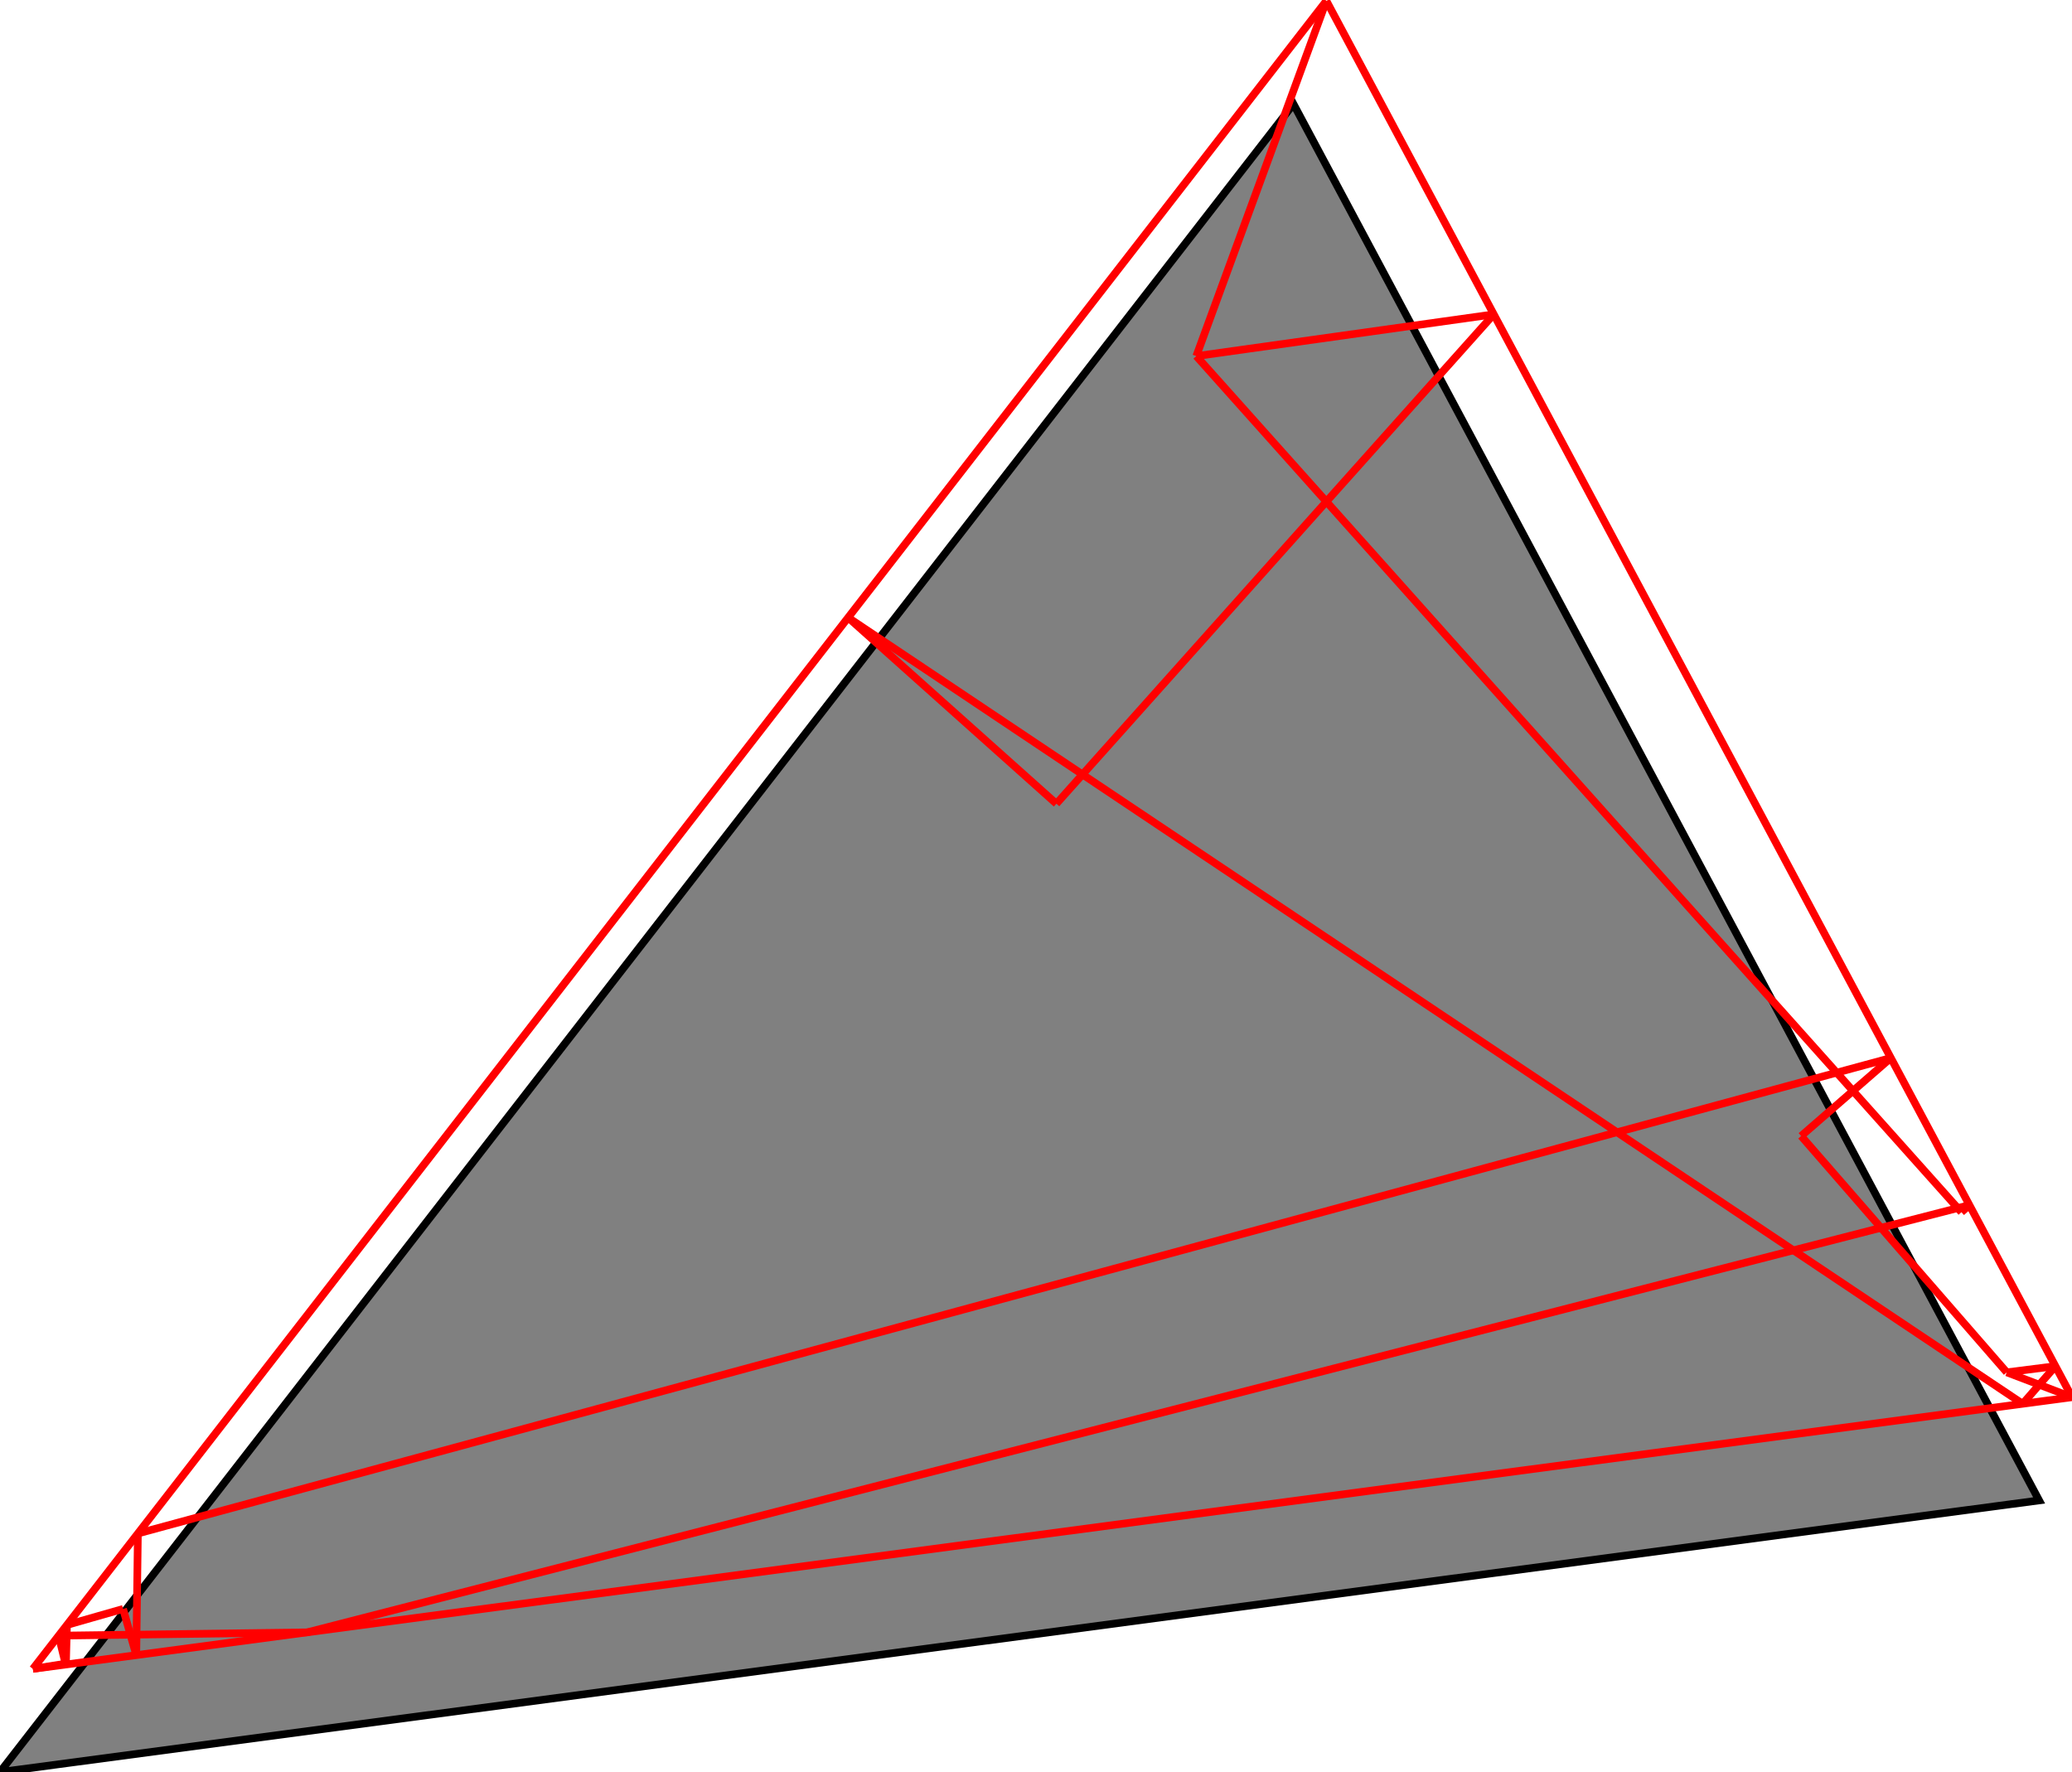
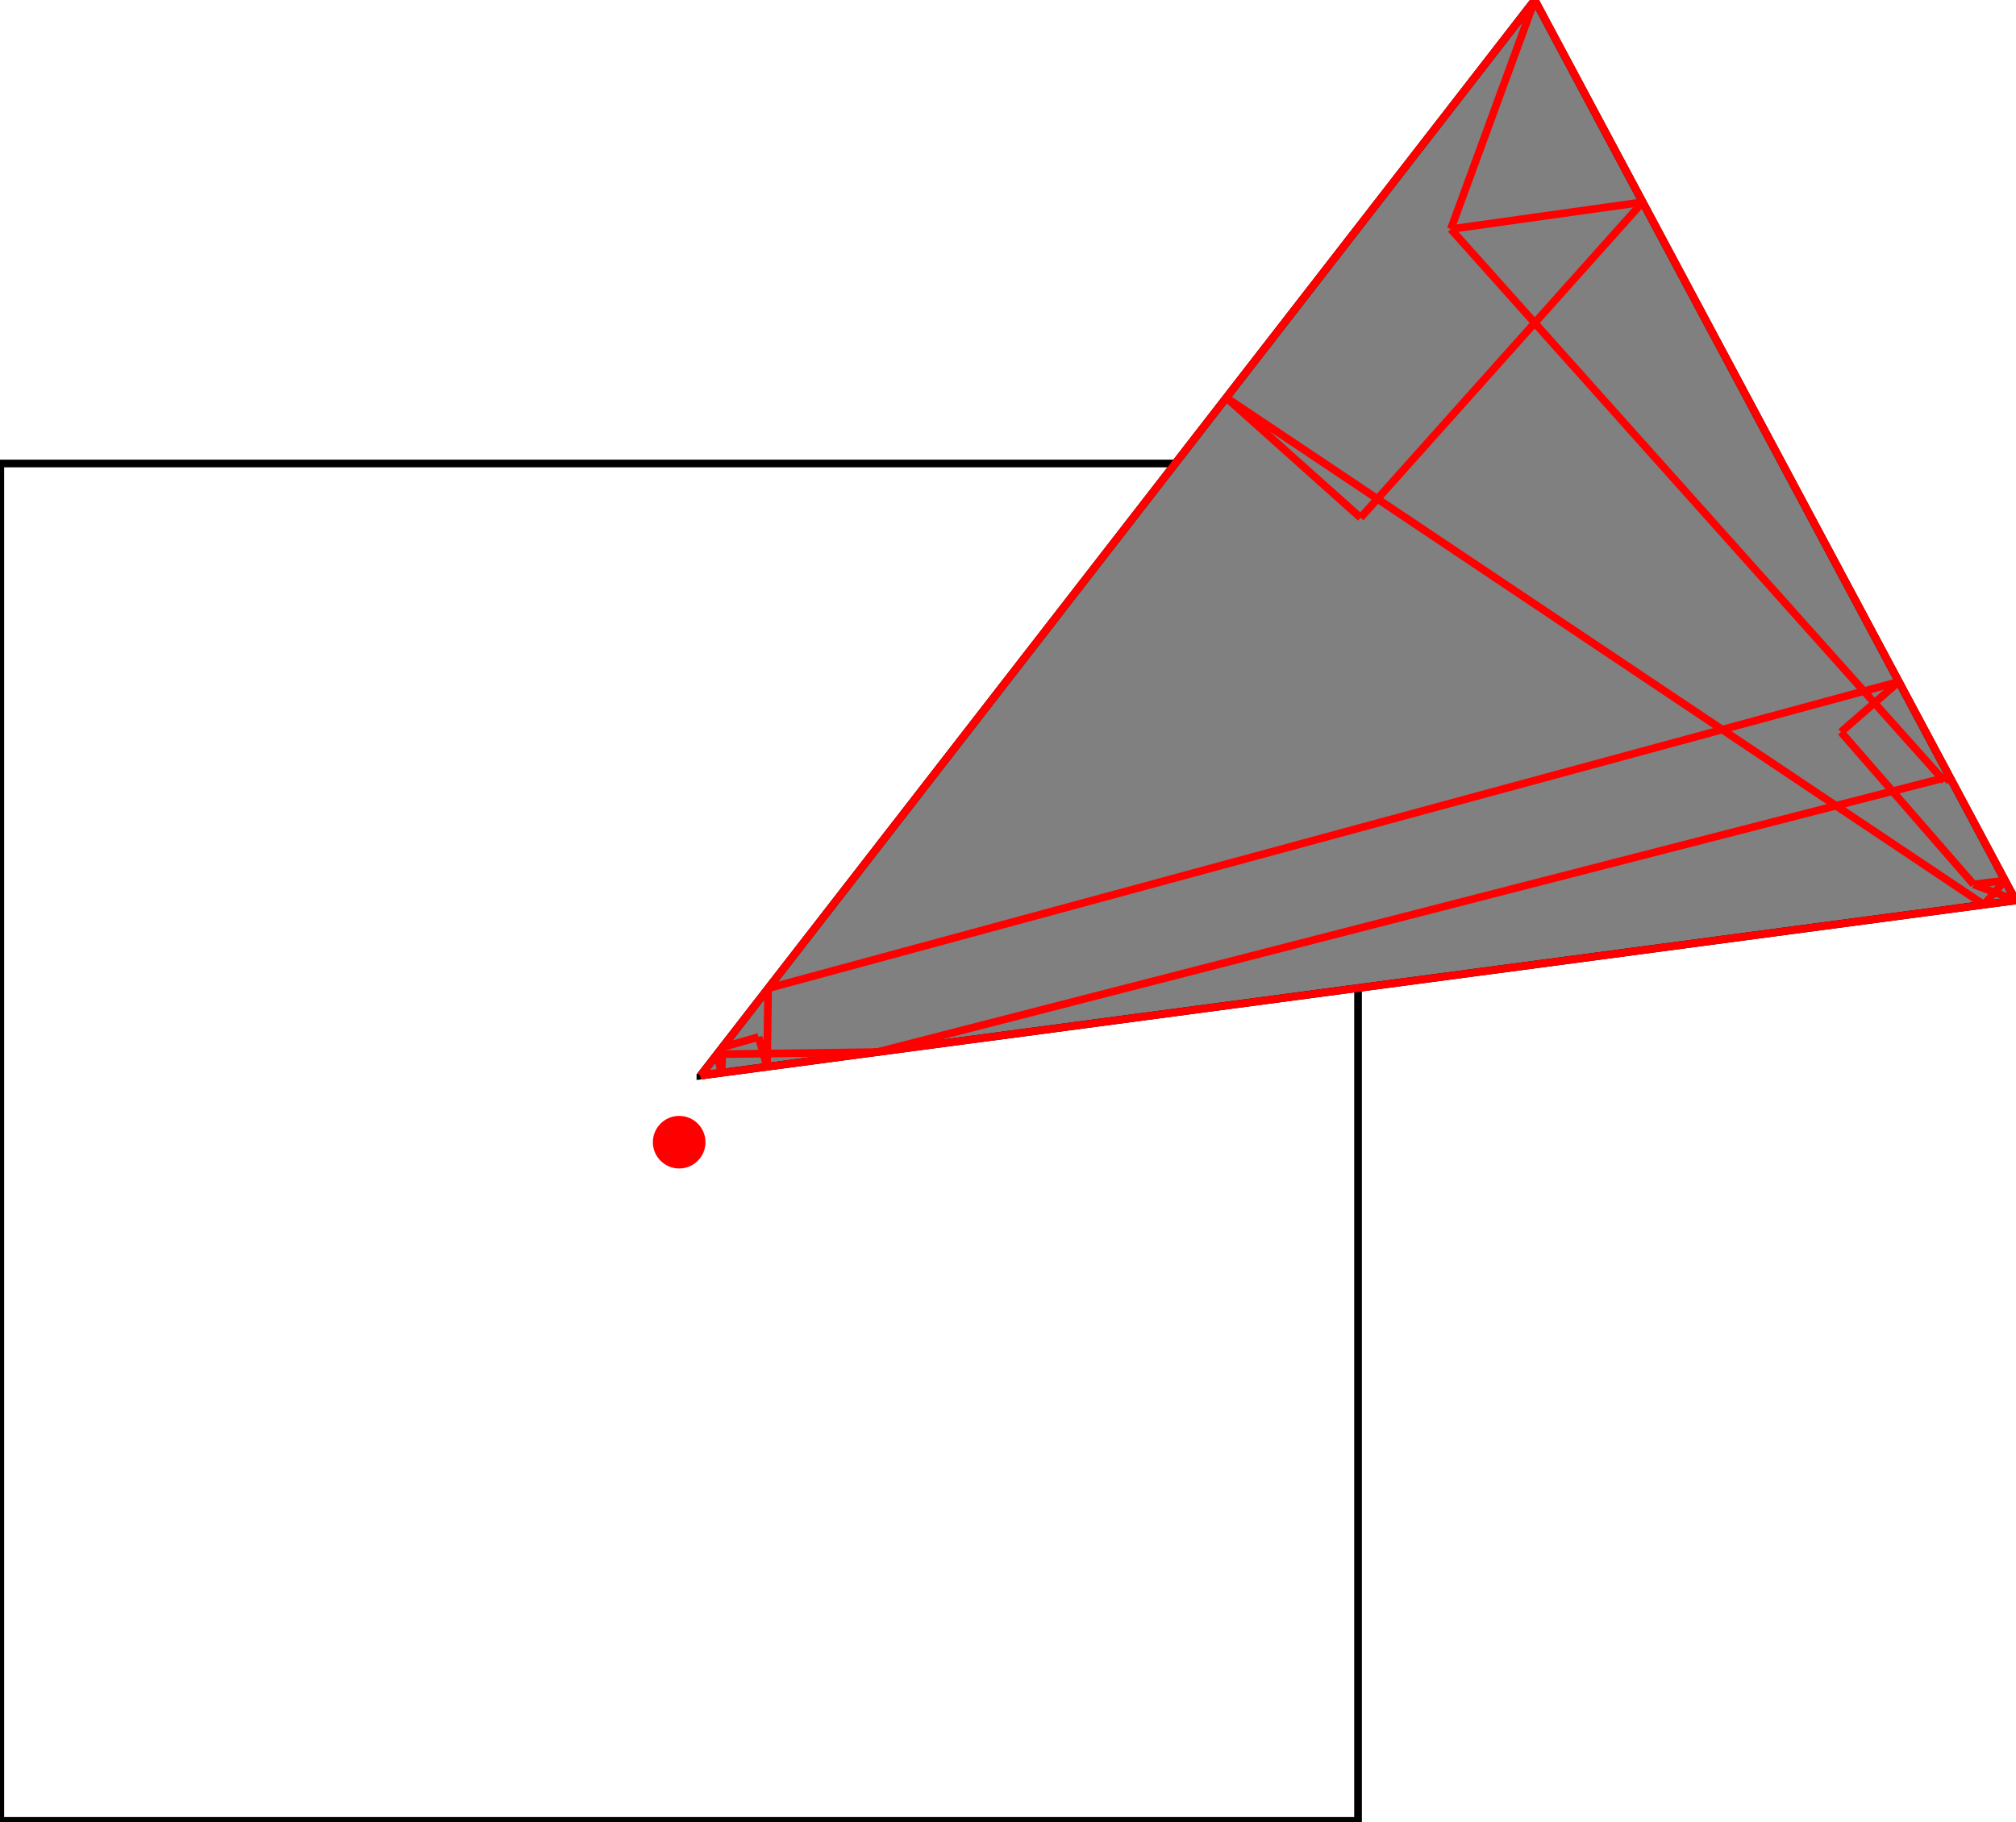
- <svg xmlns="http://www.w3.org/2000/svg" height="427.41" stroke-opacity="1" viewBox="0 0 500 427" font-size="1" width="500" stroke="rgb(0,0,0)" version="1.1">
+ <svg xmlns="http://www.w3.org/2000/svg" height="451.861" stroke-opacity="1" viewBox="0 0 500 452" font-size="1" width="500" stroke="rgb(0,0,0)" version="1.1">
  <defs />
-   <g stroke-linejoin="miter" stroke-opacity="1.0" fill-opacity="1.0" stroke="rgb(0,0,0)" stroke-width="1.849" fill="rgb(128,128,128)" stroke-linecap="butt" stroke-miterlimit="10.0">
-     <path d="M 0,427.41 l 492.063,-65.556 l -179.93,-336.955 l -312.133,402.511 Z" />
+   <g stroke-linejoin="miter" stroke-opacity="1.0" fill-opacity="0.0" stroke="rgb(0,0,0)" stroke-width="1.901" fill="rgb(0,0,0)" stroke-linecap="butt" stroke-miterlimit="10.0">
+     <path d="M 336.842,451.861 l -0,-336.842 h -336.842 l -0,336.842 Z" />
  </g>
-   <g stroke-linejoin="miter" stroke-opacity="1.0" fill-opacity="0.0" stroke="rgb(255,0,0)" stroke-width="1.849" fill="rgb(0,0,0)" stroke-linecap="butt" stroke-miterlimit="10.0">
-     <path d="M 288.682,85.723 l 71.781,-10.077 " />
+   <g stroke-linejoin="miter" stroke-opacity="1.0" fill-opacity="1.0" stroke="rgb(0,0,0)" stroke-width="1.901" fill="rgb(128,128,128)" stroke-linecap="butt" stroke-miterlimit="10.0">
+     <path d="M 173.684,266.928 l 326.316,-43.474 l -119.322,-223.455 l -206.994,266.928 Z" />
  </g>
-   <g stroke-linejoin="miter" stroke-opacity="1.0" fill-opacity="0.0" stroke="rgb(255,0,0)" stroke-width="1.849" fill="rgb(0,0,0)" stroke-linecap="butt" stroke-miterlimit="10.0">
-     <path d="M 473.315,292.31 l -184.632,-206.587 " />
+   <g stroke-linejoin="miter" stroke-opacity="1.0" fill-opacity="1.0" stroke="rgb(0,0,0)" stroke-width="0.0" fill="rgb(255,0,0)" stroke-linecap="butt" stroke-miterlimit="10.0">
+     <path d="M 174.947,283.44 c 0,-3.604 -2.922,-6.526 -6.526 -6.526c -3.604,-0 -6.526,2.922 -6.526 6.526c -0,3.604 2.922,6.526 6.526 6.526c 3.604,0 6.526,-2.922 6.526 -6.526Z" />
  </g>
-   <g stroke-linejoin="miter" stroke-opacity="1.0" fill-opacity="0.0" stroke="rgb(255,0,0)" stroke-width="1.849" fill="rgb(0,0,0)" stroke-linecap="butt" stroke-miterlimit="10.0">
-     <path d="M 488.101,338.541 l -283.436,-189.72 " />
+   <g stroke-linejoin="miter" stroke-opacity="1.0" fill-opacity="0.0" stroke="rgb(255,0,0)" stroke-width="1.901" fill="rgb(0,0,0)" stroke-linecap="butt" stroke-miterlimit="10.0">
+     <path d="M 359.863,56.848 l 47.602,-6.683 " />
  </g>
-   <g stroke-linejoin="miter" stroke-opacity="1.0" fill-opacity="0.0" stroke="rgb(255,0,0)" stroke-width="1.849" fill="rgb(0,0,0)" stroke-linecap="butt" stroke-miterlimit="10.0">
-     <path d="M 484.257,330.952 l -49.619,-57.027 " />
+   <g stroke-linejoin="miter" stroke-opacity="1.0" fill-opacity="0.0" stroke="rgb(255,0,0)" stroke-width="1.901" fill="rgb(0,0,0)" stroke-linecap="butt" stroke-miterlimit="10.0">
+     <path d="M 482.303,193.847 l -122.441,-137 " />
  </g>
-   <g stroke-linejoin="miter" stroke-opacity="1.0" fill-opacity="0.0" stroke="rgb(255,0,0)" stroke-width="1.849" fill="rgb(0,0,0)" stroke-linecap="butt" stroke-miterlimit="10.0">
-     <path d="M 254.921,193.737 l -50.257,-44.916 " />
+   <g stroke-linejoin="miter" stroke-opacity="1.0" fill-opacity="0.0" stroke="rgb(255,0,0)" stroke-width="1.901" fill="rgb(0,0,0)" stroke-linecap="butt" stroke-miterlimit="10.0">
+     <path d="M 492.109,224.506 l -187.963,-125.814 " />
  </g>
-   <g stroke-linejoin="miter" stroke-opacity="1.0" fill-opacity="0.0" stroke="rgb(255,0,0)" stroke-width="1.849" fill="rgb(0,0,0)" stroke-linecap="butt" stroke-miterlimit="10.0">
-     <path d="M 500,336.955 l -15.743,-6.003 " />
+   <g stroke-linejoin="miter" stroke-opacity="1.0" fill-opacity="0.0" stroke="rgb(255,0,0)" stroke-width="1.901" fill="rgb(0,0,0)" stroke-linecap="butt" stroke-miterlimit="10.0">
+     <path d="M 489.56,219.474 l -32.905,-37.818 " />
  </g>
-   <g stroke-linejoin="miter" stroke-opacity="1.0" fill-opacity="0.0" stroke="rgb(255,0,0)" stroke-width="1.849" fill="rgb(0,0,0)" stroke-linecap="butt" stroke-miterlimit="10.0">
-     <path d="M 500,336.955 l -179.93,-336.955 " />
+   <g stroke-linejoin="miter" stroke-opacity="1.0" fill-opacity="0.0" stroke="rgb(255,0,0)" stroke-width="1.901" fill="rgb(0,0,0)" stroke-linecap="butt" stroke-miterlimit="10.0">
+     <path d="M 337.474,128.478 l -33.328,-29.787 " />
  </g>
-   <g stroke-linejoin="miter" stroke-opacity="1.0" fill-opacity="0.0" stroke="rgb(255,0,0)" stroke-width="1.849" fill="rgb(0,0,0)" stroke-linecap="butt" stroke-miterlimit="10.0">
-     <path d="M 33.272,369.84 l 423.013,-114.749 " />
+   <g stroke-linejoin="miter" stroke-opacity="1.0" fill-opacity="0.0" stroke="rgb(255,0,0)" stroke-width="1.901" fill="rgb(0,0,0)" stroke-linecap="butt" stroke-miterlimit="10.0">
+     <path d="M 500,223.455 l -10.44,-3.981 " />
  </g>
-   <g stroke-linejoin="miter" stroke-opacity="1.0" fill-opacity="0.0" stroke="rgb(255,0,0)" stroke-width="1.849" fill="rgb(0,0,0)" stroke-linecap="butt" stroke-miterlimit="10.0">
-     <path d="M 484.257,330.952 l 11.742,-1.49 " />
+   <g stroke-linejoin="miter" stroke-opacity="1.0" fill-opacity="0.0" stroke="rgb(255,0,0)" stroke-width="1.901" fill="rgb(0,0,0)" stroke-linecap="butt" stroke-miterlimit="10.0">
+     <path d="M 500,223.455 l -119.322,-223.455 " />
  </g>
-   <g stroke-linejoin="miter" stroke-opacity="1.0" fill-opacity="0.0" stroke="rgb(255,0,0)" stroke-width="1.849" fill="rgb(0,0,0)" stroke-linecap="butt" stroke-miterlimit="10.0">
-     <path d="M 14.156,394.491 l 59.963,-0.797 " />
+   <g stroke-linejoin="miter" stroke-opacity="1.0" fill-opacity="0.0" stroke="rgb(255,0,0)" stroke-width="1.901" fill="rgb(0,0,0)" stroke-linecap="butt" stroke-miterlimit="10.0">
+     <path d="M 190.486,245.262 l 280.524,-76.097 " />
  </g>
-   <g stroke-linejoin="miter" stroke-opacity="1.0" fill-opacity="0.0" stroke="rgb(255,0,0)" stroke-width="1.849" fill="rgb(0,0,0)" stroke-linecap="butt" stroke-miterlimit="10.0">
-     <path d="M 16.158,391.909 l 13.541,-3.867 " />
+   <g stroke-linejoin="miter" stroke-opacity="1.0" fill-opacity="0.0" stroke="rgb(255,0,0)" stroke-width="1.901" fill="rgb(0,0,0)" stroke-linecap="butt" stroke-miterlimit="10.0">
+     <path d="M 489.56,219.474 l 7.787,-0.988 " />
  </g>
-   <g stroke-linejoin="miter" stroke-opacity="1.0" fill-opacity="0.0" stroke="rgb(255,0,0)" stroke-width="1.849" fill="rgb(0,0,0)" stroke-linecap="butt" stroke-miterlimit="10.0">
-     <path d="M 7.936,402.511 l 492.063,-65.556 " />
+   <g stroke-linejoin="miter" stroke-opacity="1.0" fill-opacity="0.0" stroke="rgb(255,0,0)" stroke-width="1.901" fill="rgb(0,0,0)" stroke-linecap="butt" stroke-miterlimit="10.0">
+     <path d="M 177.809,261.61 l 39.765,-0.529 " />
  </g>
-   <g stroke-linejoin="miter" stroke-opacity="1.0" fill-opacity="0.0" stroke="rgb(255,0,0)" stroke-width="1.849" fill="rgb(0,0,0)" stroke-linecap="butt" stroke-miterlimit="10.0">
-     <path d="M 7.936,402.511 l 7.906,-1.268 " />
+   <g stroke-linejoin="miter" stroke-opacity="1.0" fill-opacity="0.0" stroke="rgb(255,0,0)" stroke-width="1.901" fill="rgb(0,0,0)" stroke-linecap="butt" stroke-miterlimit="10.0">
+     <path d="M 179.136,259.898 l 8.98,-2.564 " />
  </g>
-   <g stroke-linejoin="miter" stroke-opacity="1.0" fill-opacity="0.0" stroke="rgb(255,0,0)" stroke-width="1.849" fill="rgb(0,0,0)" stroke-linecap="butt" stroke-miterlimit="10.0">
-     <path d="M 74.119,393.694 l 401.122,-103.105 " />
+   <g stroke-linejoin="miter" stroke-opacity="1.0" fill-opacity="0.0" stroke="rgb(255,0,0)" stroke-width="1.901" fill="rgb(0,0,0)" stroke-linecap="butt" stroke-miterlimit="10.0">
+     <path d="M 173.684,266.928 l 326.316,-43.474 " />
  </g>
-   <g stroke-linejoin="miter" stroke-opacity="1.0" fill-opacity="0.0" stroke="rgb(255,0,0)" stroke-width="1.849" fill="rgb(0,0,0)" stroke-linecap="butt" stroke-miterlimit="10.0">
-     <path d="M 32.882,399.188 l -3.183,-11.146 " />
+   <g stroke-linejoin="miter" stroke-opacity="1.0" fill-opacity="0.0" stroke="rgb(255,0,0)" stroke-width="1.901" fill="rgb(0,0,0)" stroke-linecap="butt" stroke-miterlimit="10.0">
+     <path d="M 173.684,266.928 l 5.243,-0.841 " />
  </g>
-   <g stroke-linejoin="miter" stroke-opacity="1.0" fill-opacity="0.0" stroke="rgb(255,0,0)" stroke-width="1.849" fill="rgb(0,0,0)" stroke-linecap="butt" stroke-miterlimit="10.0">
-     <path d="M 15.904,401.45 l -0.062,-0.206 " />
+   <g stroke-linejoin="miter" stroke-opacity="1.0" fill-opacity="0.0" stroke="rgb(255,0,0)" stroke-width="1.901" fill="rgb(0,0,0)" stroke-linecap="butt" stroke-miterlimit="10.0">
+     <path d="M 217.574,261.081 l 266.007,-68.375 " />
  </g>
-   <g stroke-linejoin="miter" stroke-opacity="1.0" fill-opacity="0.0" stroke="rgb(255,0,0)" stroke-width="1.849" fill="rgb(0,0,0)" stroke-linecap="butt" stroke-miterlimit="10.0">
-     <path d="M 7.936,402.511 l 312.133,-402.511 " />
+   <g stroke-linejoin="miter" stroke-opacity="1.0" fill-opacity="0.0" stroke="rgb(255,0,0)" stroke-width="1.901" fill="rgb(0,0,0)" stroke-linecap="butt" stroke-miterlimit="10.0">
+     <path d="M 190.227,264.724 l -2.111,-7.391 " />
  </g>
-   <g stroke-linejoin="miter" stroke-opacity="1.0" fill-opacity="0.0" stroke="rgb(255,0,0)" stroke-width="1.849" fill="rgb(0,0,0)" stroke-linecap="butt" stroke-miterlimit="10.0">
-     <path d="M 15.848,401.457 l -1.692,-6.966 " />
+   <g stroke-linejoin="miter" stroke-opacity="1.0" fill-opacity="0.0" stroke="rgb(255,0,0)" stroke-width="1.901" fill="rgb(0,0,0)" stroke-linecap="butt" stroke-miterlimit="10.0">
+     <path d="M 178.968,266.224 l -0.041,-0.137 " />
  </g>
-   <g stroke-linejoin="miter" stroke-opacity="1.0" fill-opacity="0.0" stroke="rgb(255,0,0)" stroke-width="1.849" fill="rgb(0,0,0)" stroke-linecap="butt" stroke-miterlimit="10.0">
-     <path d="M 15.848,401.457 l -0.006,-0.214 " />
+   <g stroke-linejoin="miter" stroke-opacity="1.0" fill-opacity="0.0" stroke="rgb(255,0,0)" stroke-width="1.901" fill="rgb(0,0,0)" stroke-linecap="butt" stroke-miterlimit="10.0">
+     <path d="M 173.684,266.928 l 206.994,-266.928 " />
  </g>
-   <g stroke-linejoin="miter" stroke-opacity="1.0" fill-opacity="0.0" stroke="rgb(255,0,0)" stroke-width="1.849" fill="rgb(0,0,0)" stroke-linecap="butt" stroke-miterlimit="10.0">
-     <path d="M 15.904,401.45 l 0.254,-9.54 " />
+   <g stroke-linejoin="miter" stroke-opacity="1.0" fill-opacity="0.0" stroke="rgb(255,0,0)" stroke-width="1.901" fill="rgb(0,0,0)" stroke-linecap="butt" stroke-miterlimit="10.0">
+     <path d="M 178.931,266.229 l -1.122,-4.62 " />
  </g>
-   <g stroke-linejoin="miter" stroke-opacity="1.0" fill-opacity="0.0" stroke="rgb(255,0,0)" stroke-width="1.849" fill="rgb(0,0,0)" stroke-linecap="butt" stroke-miterlimit="10.0">
-     <path d="M 32.882,399.188 l 0.39,-29.348 " />
+   <g stroke-linejoin="miter" stroke-opacity="1.0" fill-opacity="0.0" stroke="rgb(255,0,0)" stroke-width="1.901" fill="rgb(0,0,0)" stroke-linecap="butt" stroke-miterlimit="10.0">
+     <path d="M 178.931,266.229 l -0.004,-0.142 " />
  </g>
-   <g stroke-linejoin="miter" stroke-opacity="1.0" fill-opacity="0.0" stroke="rgb(255,0,0)" stroke-width="1.849" fill="rgb(0,0,0)" stroke-linecap="butt" stroke-miterlimit="10.0">
-     <path d="M 254.921,193.737 l 105.542,-118.092 " />
+   <g stroke-linejoin="miter" stroke-opacity="1.0" fill-opacity="0.0" stroke="rgb(255,0,0)" stroke-width="1.901" fill="rgb(0,0,0)" stroke-linecap="butt" stroke-miterlimit="10.0">
+     <path d="M 178.968,266.224 l 0.168,-6.327 " />
  </g>
-   <g stroke-linejoin="miter" stroke-opacity="1.0" fill-opacity="0.0" stroke="rgb(255,0,0)" stroke-width="1.849" fill="rgb(0,0,0)" stroke-linecap="butt" stroke-miterlimit="10.0">
-     <path d="M 288.682,85.723 l 31.387,-85.723 " />
+   <g stroke-linejoin="miter" stroke-opacity="1.0" fill-opacity="0.0" stroke="rgb(255,0,0)" stroke-width="1.901" fill="rgb(0,0,0)" stroke-linecap="butt" stroke-miterlimit="10.0">
+     <path d="M 190.227,264.724 l 0.259,-19.462 " />
  </g>
-   <g stroke-linejoin="miter" stroke-opacity="1.0" fill-opacity="0.0" stroke="rgb(255,0,0)" stroke-width="1.849" fill="rgb(0,0,0)" stroke-linecap="butt" stroke-miterlimit="10.0">
-     <path d="M 434.638,273.925 l 21.647,-18.835 " />
+   <g stroke-linejoin="miter" stroke-opacity="1.0" fill-opacity="0.0" stroke="rgb(255,0,0)" stroke-width="1.901" fill="rgb(0,0,0)" stroke-linecap="butt" stroke-miterlimit="10.0">
+     <path d="M 337.474,128.478 l 69.991,-78.314 " />
  </g>
-   <g stroke-linejoin="miter" stroke-opacity="1.0" fill-opacity="0.0" stroke="rgb(255,0,0)" stroke-width="1.849" fill="rgb(0,0,0)" stroke-linecap="butt" stroke-miterlimit="10.0">
-     <path d="M 473.315,292.31 l 1.926,-1.721 " />
+   <g stroke-linejoin="miter" stroke-opacity="1.0" fill-opacity="0.0" stroke="rgb(255,0,0)" stroke-width="1.901" fill="rgb(0,0,0)" stroke-linecap="butt" stroke-miterlimit="10.0">
+     <path d="M 359.863,56.848 l 20.815,-56.848 " />
  </g>
-   <g stroke-linejoin="miter" stroke-opacity="1.0" fill-opacity="0.0" stroke="rgb(255,0,0)" stroke-width="1.849" fill="rgb(0,0,0)" stroke-linecap="butt" stroke-miterlimit="10.0">
-     <path d="M 488.101,338.541 l 7.899,-9.078 " />
+   <g stroke-linejoin="miter" stroke-opacity="1.0" fill-opacity="0.0" stroke="rgb(255,0,0)" stroke-width="1.901" fill="rgb(0,0,0)" stroke-linecap="butt" stroke-miterlimit="10.0">
+     <path d="M 456.655,181.656 l 14.355,-12.491 " />
+   </g>
+   <g stroke-linejoin="miter" stroke-opacity="1.0" fill-opacity="0.0" stroke="rgb(255,0,0)" stroke-width="1.901" fill="rgb(0,0,0)" stroke-linecap="butt" stroke-miterlimit="10.0">
+     <path d="M 482.303,193.847 l 1.277,-1.141 " />
+   </g>
+   <g stroke-linejoin="miter" stroke-opacity="1.0" fill-opacity="0.0" stroke="rgb(255,0,0)" stroke-width="1.901" fill="rgb(0,0,0)" stroke-linecap="butt" stroke-miterlimit="10.0">
+     <path d="M 492.109,224.506 l 5.238,-6.02 " />
  </g>
</svg>
